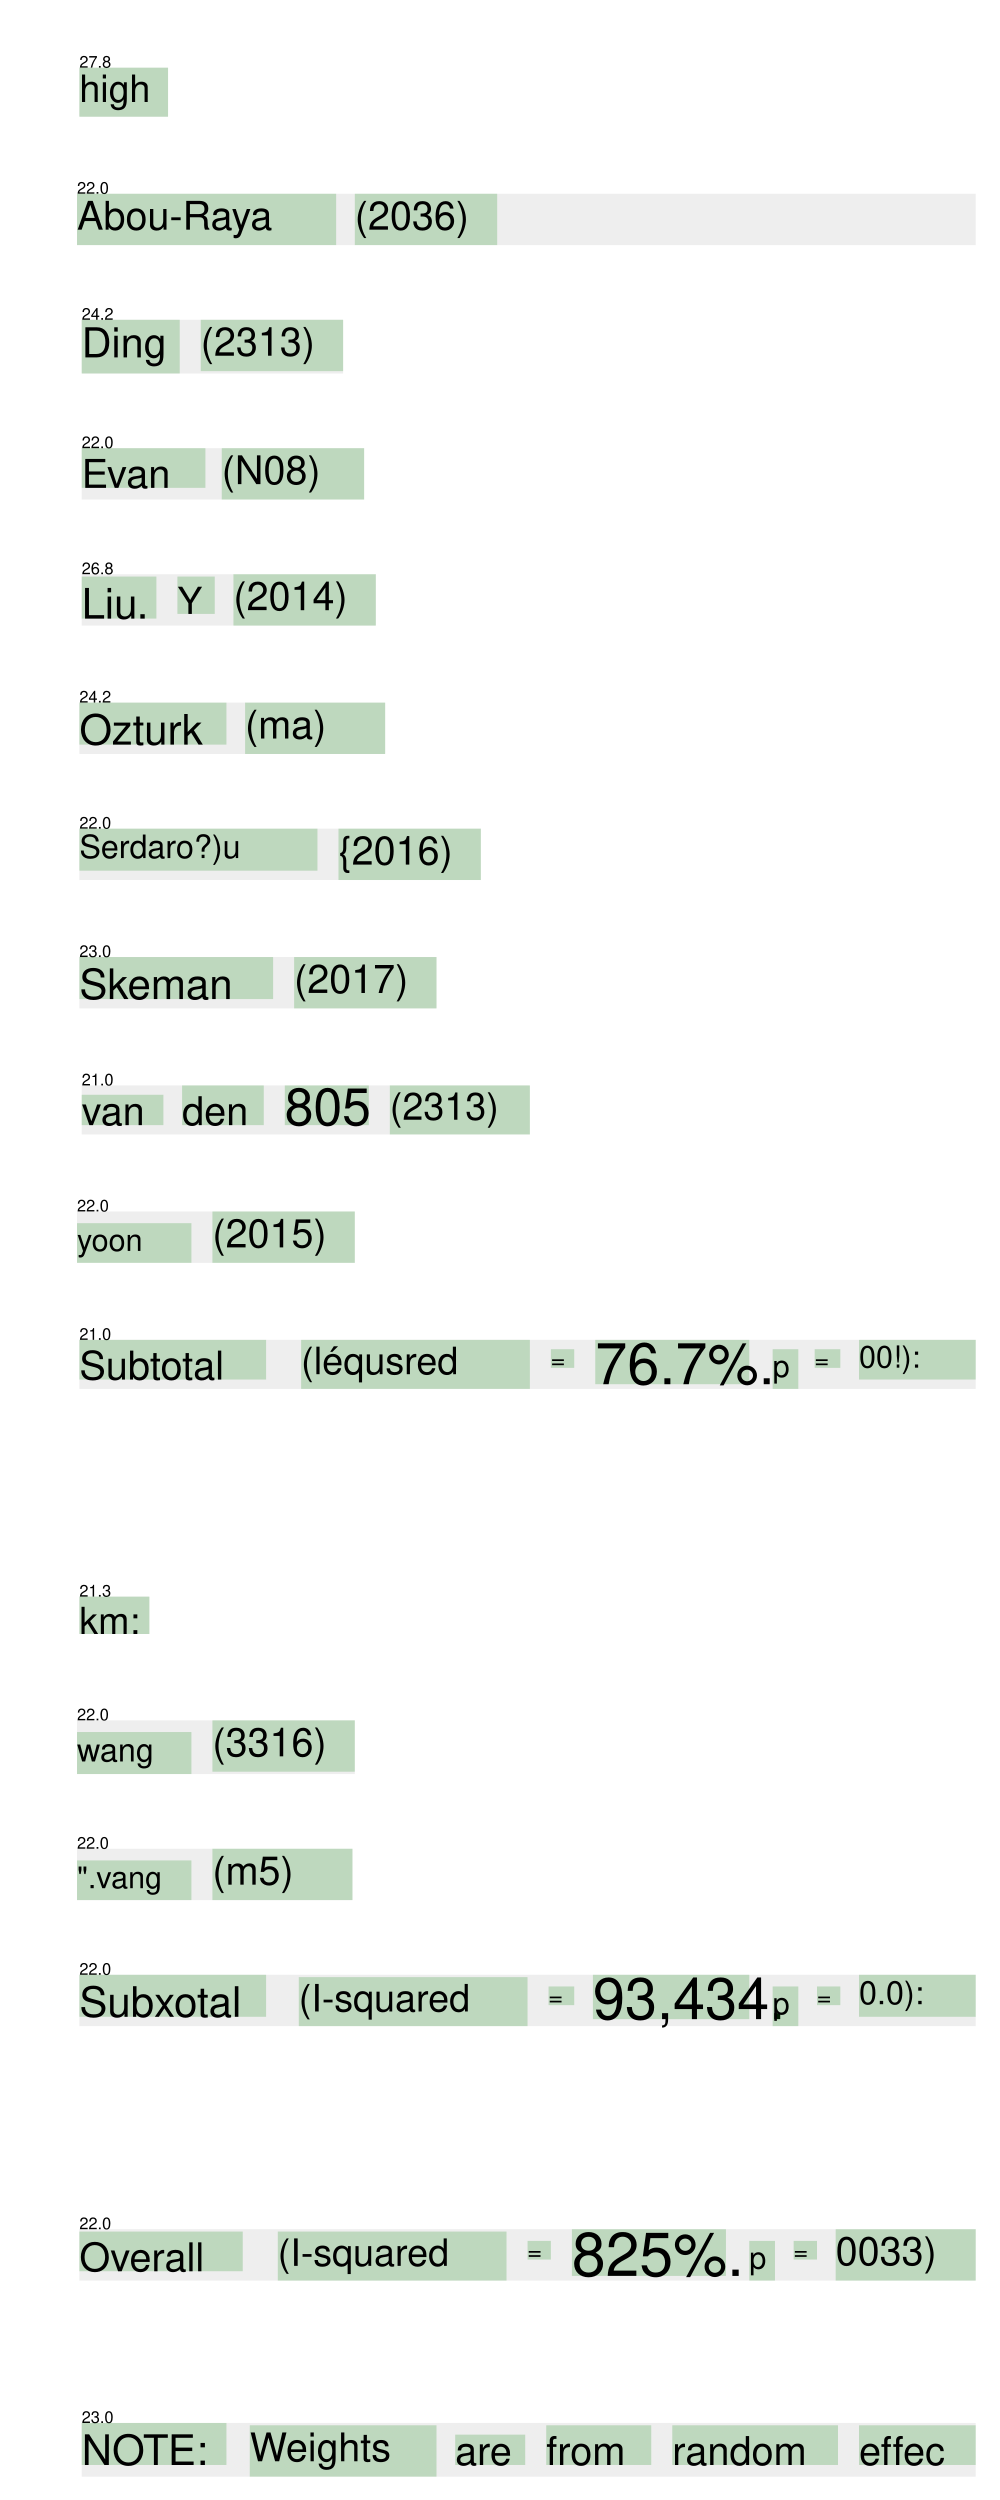
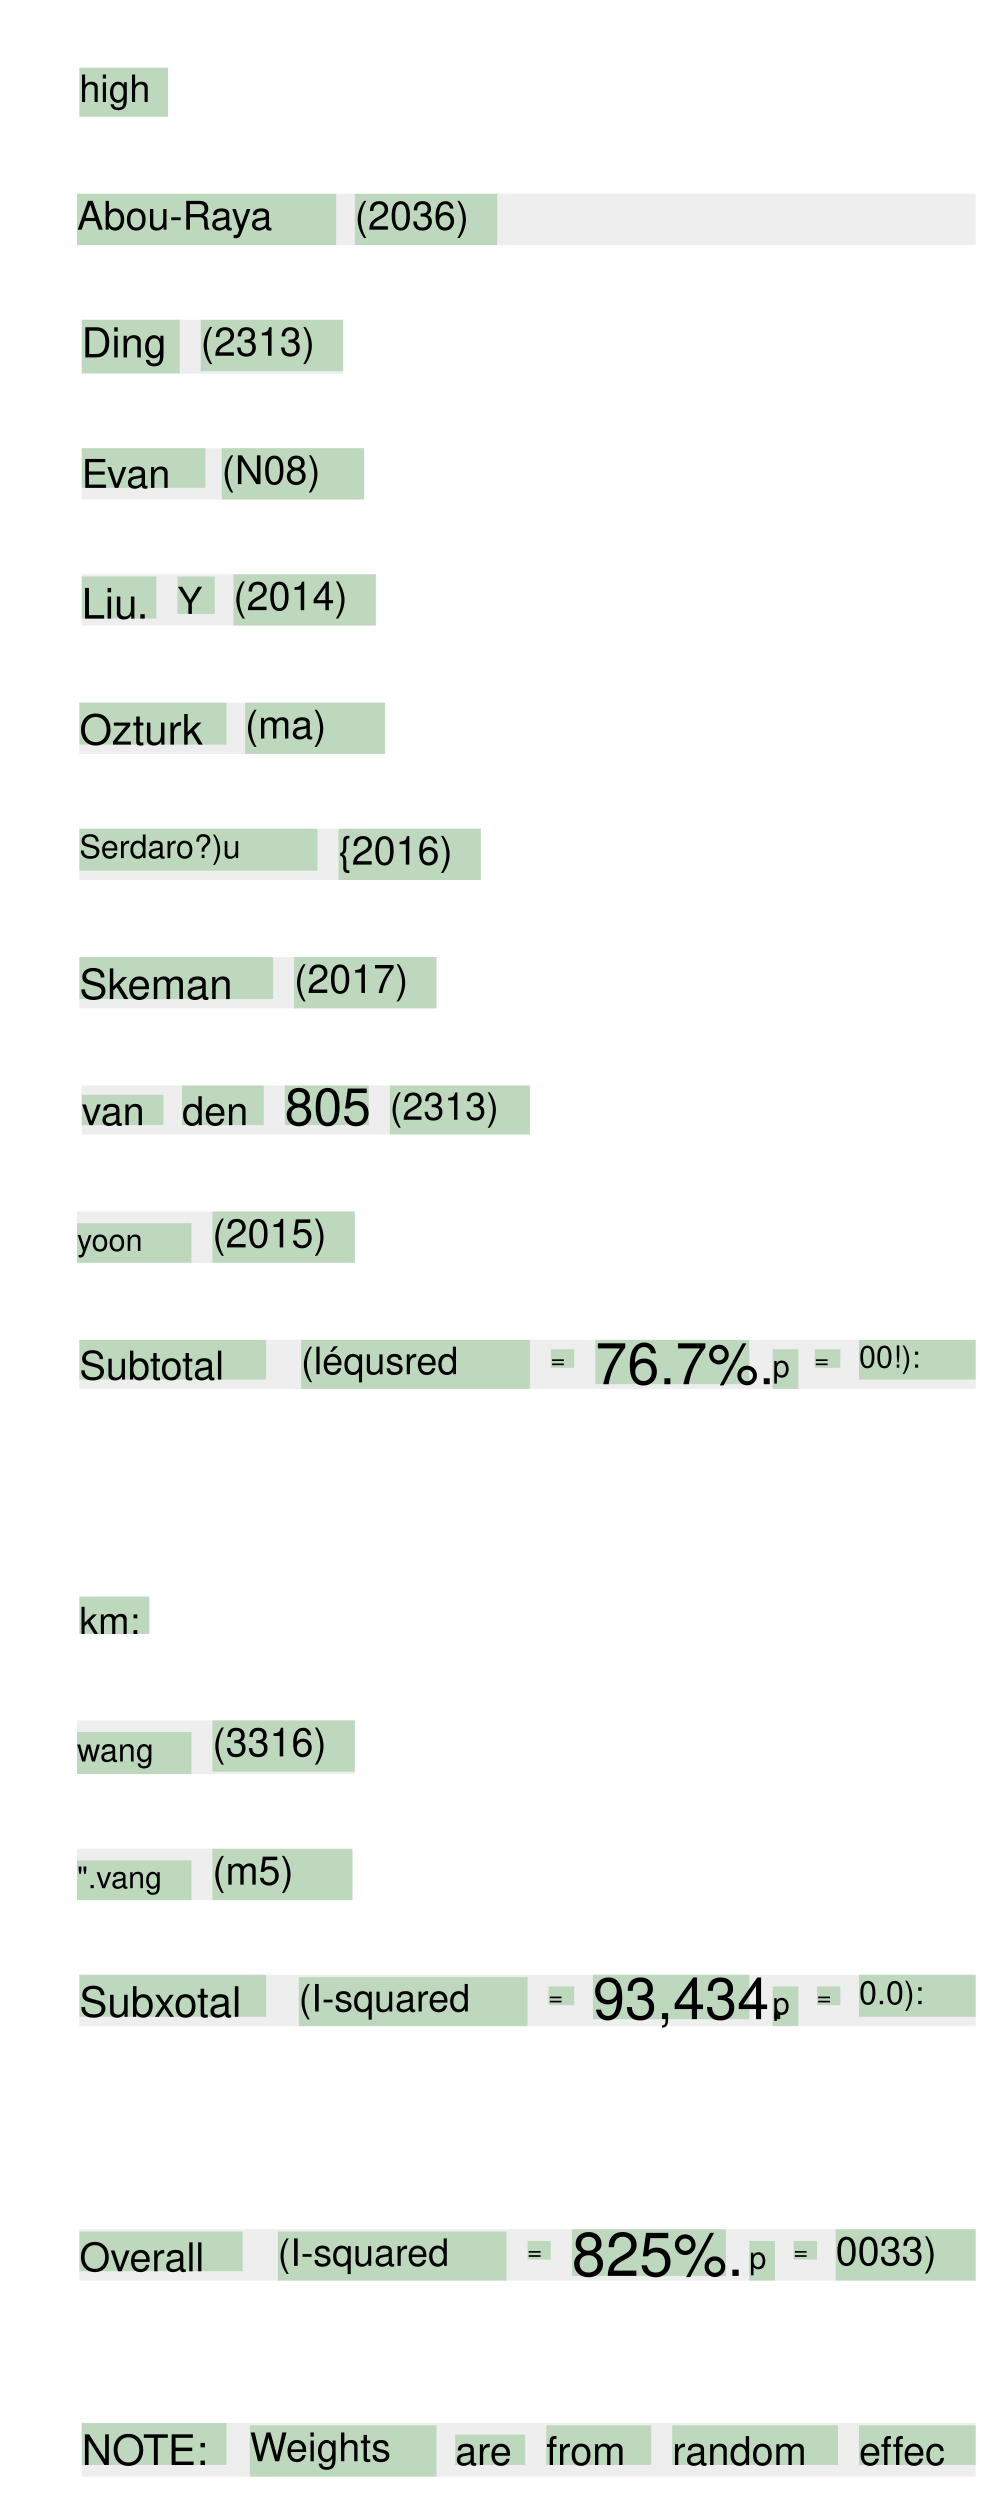
<svg xmlns="http://www.w3.org/2000/svg" style="font-family:helvetica;font-size:10.0px;" tesseractVersion="tesseract 3.05.02" height="1071.0" width="428.0">
  <g class="wordPageList">
    <g class="wordPage" id="page_1">
      <g class="wordBlock" id="block_1_1">
        <g class="para" id="par_1_1">
-           <g id="line_1_1" baseline="(0.0,-5.0)" style="font-size:28.0px;" class="line">
-             <text x="34.0" y="29.0" style="font-size:7.0px;">27.8</text>
+           <g id="line_1_1" baseline="(0.0,-5.0)" style="font-size:21.0px;" class="line">
            <rect x="34.0" y="29.0" width="38.0" height="21.0" style="fill:darkgray;opacity:0.2;" />
            <g id="word_1_1" class="word" x_wconf="72">
              <rect x="34.0" y="29.0" width="38.0" height="21.0" style="fill:green;opacity:0.2;" />
              <text x="34.0" y="43.7" class="text" style="font-size:16.154px;font-style:bold;">high</text>
            </g>
          </g>
-           <g id="line_1_2" baseline="(0.0,-5.0)" style="font-size:29.0px;" class="line">
-             <text x="33.0" y="83.0" style="font-size:7.0px;">22.0</text>
+           <g id="line_1_2" baseline="(0.0,-5.0)" style="font-size:22.0px;" class="line">
            <rect x="33.0" y="83.0" width="385.0" height="22.0" style="fill:darkgray;opacity:0.2;" />
            <g id="word_1_2" class="word" x_wconf="77">
              <rect x="33.0" y="83.0" width="111.0" height="22.0" style="fill:green;opacity:0.2;" />
              <text x="33.0" y="98.4" class="text" style="font-size:16.923px;">Abou-Raya</text>
            </g>
            <g id="word_1_3" class="word" x_wconf="71">
              <rect x="152.0" y="83.0" width="61.0" height="22.0" style="fill:green;opacity:0.2;" />
              <text x="152.0" y="98.4" class="text" style="font-size:16.923px;">(2036)</text>
            </g>
            <g class="word" id="word_1_4" />
          </g>
-           <g id="line_1_3" baseline="(0.009,-6.0)" style="font-size:30.0px;" class="line">
-             <text x="35.0" y="137.0" style="font-size:7.0px;">24.2</text>
+           <g id="line_1_3" baseline="(0.009,-6.0)" style="font-size:23.0px;" class="line">
            <rect x="35.0" y="137.0" width="112.0" height="23.0" style="fill:darkgray;opacity:0.2;" />
            <g id="word_1_5" class="word" x_wconf="82">
              <rect x="35.0" y="137.0" width="42.0" height="23.0" style="fill:green;opacity:0.2;" />
              <text x="35.0" y="153.1" class="text" style="font-size:17.692px;font-style:bold;">Ding</text>
            </g>
            <g id="word_1_6" class="word" x_wconf="62">
              <rect x="86.0" y="137.0" width="61.0" height="22.0" style="fill:green;opacity:0.2;" />
              <text x="86.0" y="152.4" class="text" style="font-size:16.923px;">(2313)</text>
            </g>
          </g>
        </g>
        <g class="para" id="par_1_2">
-           <g id="line_1_4" baseline="(0.0,-5.0)" style="font-size:29.0px;" class="line">
-             <text x="35.0" y="192.0" style="font-size:7.0px;">22.0</text>
+           <g id="line_1_4" baseline="(0.0,-5.0)" style="font-size:22.0px;" class="line">
            <rect x="35.0" y="192.0" width="121.0" height="22.0" style="fill:darkgray;opacity:0.2;" />
            <g id="word_1_7" class="word" x_wconf="80">
              <rect x="35.0" y="192.0" width="53.0" height="17.0" style="fill:green;opacity:0.2;" />
              <text x="35.0" y="209.0" class="text" style="font-size:17.0px;font-style:bold;">Evan</text>
            </g>
            <g id="word_1_8" class="word" x_wconf="60">
              <rect x="95.0" y="192.0" width="61.0" height="22.0" style="fill:green;opacity:0.2;" />
              <text x="95.0" y="207.4" class="text" style="font-size:16.923px;">(N08)</text>
            </g>
          </g>
        </g>
        <g class="para" id="par_1_3">
-           <g id="line_1_5" baseline="(-0.008,-4.0)" style="font-size:29.0px;" class="line">
-             <text x="35.0" y="246.0" style="font-size:7.0px;">26.8</text>
+           <g id="line_1_5" baseline="(-0.008,-4.0)" style="font-size:22.0px;" class="line">
            <rect x="35.0" y="246.0" width="126.0" height="22.0" style="fill:darkgray;opacity:0.2;" />
            <g id="word_1_9" class="word" x_wconf="72">
              <rect x="35.0" y="247.0" width="32.0" height="18.0" style="fill:green;opacity:0.2;" />
              <text x="35.0" y="265.0" class="text" style="font-size:18.0px;font-style:bold;">Liu.</text>
            </g>
            <g id="word_1_10" class="word" x_wconf="88">
              <rect x="76.0" y="247.0" width="16.0" height="16.0" style="fill:green;opacity:0.2;" />
              <text x="76.0" y="263.0" class="text" style="font-size:16.0px;font-style:bold;">Y</text>
            </g>
            <g id="word_1_11" class="word" x_wconf="71">
              <rect x="100.0" y="246.0" width="61.0" height="22.0" style="fill:green;opacity:0.2;" />
              <text x="100.0" y="261.4" class="text" style="font-size:16.923px;">(2014)</text>
            </g>
          </g>
        </g>
        <g class="para" id="par_1_4">
-           <g id="line_1_6" baseline="(0.0,-5.0)" style="font-size:29.0px;" class="line">
-             <text x="34.0" y="301.0" style="font-size:7.0px;">24.2</text>
+           <g id="line_1_6" baseline="(0.0,-5.0)" style="font-size:22.0px;" class="line">
            <rect x="34.0" y="301.0" width="131.0" height="22.0" style="fill:darkgray;opacity:0.2;" />
            <g id="word_1_12" class="word" x_wconf="75">
              <rect x="34.0" y="301.0" width="63.0" height="18.0" style="fill:green;opacity:0.2;" />
              <text x="34.0" y="319.0" class="text" style="font-size:18.0px;">Ozturk</text>
            </g>
            <g id="word_1_13" class="word" x_wconf="64">
              <rect x="105.0" y="301.0" width="60.0" height="22.0" style="fill:green;opacity:0.2;" />
              <text x="105.0" y="316.4" class="text" style="font-size:16.923px;font-style:bold;">(ma)</text>
            </g>
          </g>
        </g>
        <g class="para" id="par_1_5">
-           <g id="line_1_7" baseline="(0.0,-4.0)" style="font-size:29.0px;" class="line">
-             <text x="34.0" y="355.0" style="font-size:7.0px;">22.0</text>
+           <g id="line_1_7" baseline="(0.0,-4.0)" style="font-size:22.0px;" class="line">
            <rect x="34.0" y="355.0" width="172.0" height="22.0" style="fill:darkgray;opacity:0.2;" />
            <g id="word_1_14" class="word" x_wconf="76">
              <rect x="34.0" y="355.0" width="102.0" height="18.0" style="fill:green;opacity:0.2;" />
              <text x="34.0" y="367.6" class="text" style="font-size:13.846px;font-style:bold;">Serdaro?)u</text>
            </g>
            <g id="word_1_15" class="word" x_wconf="71">
              <rect x="145.0" y="355.0" width="61.0" height="22.0" style="fill:green;opacity:0.2;" />
              <text x="145.0" y="370.4" class="text" style="font-size:16.923px;">{2016)</text>
            </g>
          </g>
        </g>
        <g class="para" id="par_1_6">
-           <g id="line_1_8" baseline="(-0.007,-4.0)" style="font-size:29.0px;" class="line">
-             <text x="34.0" y="410.0" style="font-size:7.0px;">23.0</text>
+           <g id="line_1_8" baseline="(-0.007,-4.0)" style="font-size:22.0px;" class="line">
            <rect x="34.0" y="410.0" width="153.0" height="22.0" style="fill:darkgray;opacity:0.2;" />
            <g id="word_1_16" class="word" x_wconf="52">
              <rect x="34.0" y="410.0" width="83.0" height="18.0" style="fill:green;opacity:0.2;" />
              <text x="34.0" y="428.0" class="text" style="font-size:18.0px;font-style:bold;">Skeman</text>
            </g>
            <g id="word_1_17" class="word" x_wconf="80">
              <rect x="126.0" y="410.0" width="61.0" height="22.0" style="fill:green;opacity:0.2;" />
              <text x="126.0" y="425.4" class="text" style="font-size:16.923px;">(2017)</text>
            </g>
          </g>
        </g>
        <g class="para" id="par_1_7">
-           <g id="line_1_9" baseline="(0.0,-4.0)" style="font-size:28.0px;" class="line">
-             <text x="35.0" y="465.0" style="font-size:7.0px;">21.0</text>
+           <g id="line_1_9" baseline="(0.0,-4.0)" style="font-size:21.0px;" class="line">
            <rect x="35.0" y="465.0" width="192.0" height="21.0" style="fill:darkgray;opacity:0.2;" />
            <g id="word_1_18" class="word" x_wconf="84">
              <rect x="35.0" y="469.0" width="35.0" height="13.0" style="fill:green;opacity:0.2;" />
              <text x="35.0" y="482.0" class="text" style="font-size:16.9px;font-style:bold;">van</text>
            </g>
            <g id="word_1_19" class="word" x_wconf="81">
              <rect x="78.0" y="465.0" width="35.0" height="17.0" style="fill:green;opacity:0.2;" />
              <text x="78.0" y="482.0" class="text" style="font-size:17.0px;font-style:bold;">den</text>
            </g>
            <g id="word_1_20" class="word" x_wconf="73">
              <rect x="122.0" y="465.0" width="36.0" height="17.0" style="fill:green;opacity:0.2;" />
              <text x="122.0" y="482.0" class="text" style="font-size:22.1px;font-style:bold;">805</text>
            </g>
            <g id="word_1_21" class="word" x_wconf="71">
              <rect x="167.0" y="465.0" width="60.0" height="21.0" style="fill:green;opacity:0.2;" />
              <text x="167.0" y="479.7" class="text" style="font-size:16.154px;">(2313)</text>
            </g>
          </g>
        </g>
        <g class="para" id="par_1_8">
-           <g id="line_1_10" baseline="(0.0,-4.0)" style="font-size:29.0px;" class="line">
-             <text x="33.0" y="519.0" style="font-size:7.0px;">22.0</text>
+           <g id="line_1_10" baseline="(0.0,-4.0)" style="font-size:22.0px;" class="line">
            <rect x="33.0" y="519.0" width="119.0" height="22.0" style="fill:darkgray;opacity:0.2;" />
            <g id="word_1_22" class="word" x_wconf="82">
              <rect x="33.0" y="524.0" width="49.0" height="17.0" style="fill:green;opacity:0.2;" />
              <text x="33.0" y="535.9" class="text" style="font-size:13.077px;">yoon</text>
            </g>
            <g id="word_1_23" class="word" x_wconf="77">
              <rect x="91.0" y="519.0" width="61.0" height="22.0" style="fill:green;opacity:0.2;" />
              <text x="91.0" y="534.4" class="text" style="font-size:16.923px;">(2015)</text>
            </g>
          </g>
        </g>
      </g>
      <g class="wordBlock" id="block_1_2">
        <g class="para" id="par_1_9">
-           <g id="line_1_11" baseline="(0.0,-4.0)" style="font-size:28.0px;" class="line">
-             <text x="34.0" y="574.0" style="font-size:7.0px;">21.0</text>
+           <g id="line_1_11" baseline="(0.0,-4.0)" style="font-size:21.0px;" class="line">
            <rect x="34.0" y="574.0" width="384.0" height="21.0" style="fill:darkgray;opacity:0.2;" />
            <g id="word_1_24" class="word" x_wconf="68">
              <rect x="34.0" y="574.0" width="80.0" height="17.0" style="fill:green;opacity:0.2;" />
              <text x="34.0" y="591.0" class="text" style="font-size:17.0px;font-style:bold;">Subtotal</text>
            </g>
            <g id="word_1_25" class="word" x_wconf="59">
              <rect x="129.0" y="574.0" width="98.0" height="21.0" style="fill:green;opacity:0.2;" />
              <text x="129.0" y="588.7" class="text" style="font-size:16.154px;font-style:bold;">(léqusred</text>
            </g>
            <g id="word_1_26" class="word" x_wconf="89">
              <rect x="236.0" y="578.0" width="10.0" height="8.0" style="fill:green;opacity:0.2;" />
              <text x="236.0" y="586.0" class="text" style="font-size:10.4px;font-style:bold;">=</text>
            </g>
            <g id="word_1_27" class="word" x_wconf="60">
              <rect x="255.0" y="574.0" width="66.0" height="19.0" style="fill:green;opacity:0.2;" />
              <text x="255.0" y="593.0" class="text" style="font-size:24.7px;font-style:bold;">76.7%.</text>
            </g>
            <g id="word_1_28" class="word" x_wconf="85">
              <rect x="331.0" y="578.0" width="11.0" height="17.0" style="fill:green;opacity:0.2;" />
              <text x="331.0" y="589.9" class="text" style="font-size:13.077px;">p</text>
            </g>
            <g id="word_1_29" class="word" x_wconf="89">
              <rect x="349.0" y="578.0" width="11.0" height="8.0" style="fill:green;opacity:0.2;" />
              <text x="349.0" y="586.0" class="text" style="font-size:10.4px;font-style:bold;">=</text>
            </g>
            <g id="word_1_30" class="word" x_wconf="69">
              <rect x="368.0" y="574.0" width="50.0" height="17.0" style="fill:green;opacity:0.2;" />
              <text x="368.0" y="585.9" class="text" style="font-size:13.077px;">00!):</text>
            </g>
          </g>
        </g>
      </g>
      <g class="wordBlock" id="block_1_3">
        <g class="para" id="par_1_10">
-           <g id="line_1_12" baseline="(0.0,0.0)" style="font-size:23.0px;" class="line">
-             <text x="34.0" y="684.0" style="font-size:7.0px;">21.3</text>
+           <g id="line_1_12" baseline="(0.0,0.0)" style="font-size:16.0px;" class="line">
            <rect x="34.0" y="684.0" width="30.0" height="16.0" style="fill:darkgray;opacity:0.2;" />
            <g id="word_1_31" class="word" x_wconf="70">
              <rect x="34.0" y="684.0" width="30.0" height="16.0" style="fill:green;opacity:0.2;" />
              <text x="34.0" y="700.0" class="text" style="font-size:16.0px;font-style:bold;">km:</text>
            </g>
          </g>
-           <g id="line_1_13" baseline="(0.008,-6.0)" style="font-size:30.0px;" class="line">
-             <text x="33.0" y="737.0" style="font-size:7.0px;">22.0</text>
+           <g id="line_1_13" baseline="(0.008,-6.0)" style="font-size:23.0px;" class="line">
            <rect x="33.0" y="737.0" width="119.0" height="23.0" style="fill:darkgray;opacity:0.2;" />
            <g id="word_1_32" class="word" x_wconf="79">
              <rect x="33.0" y="742.0" width="49.0" height="18.0" style="fill:green;opacity:0.2;" />
              <text x="33.0" y="754.6" class="text" style="font-size:13.846px;font-style:bold;">wang</text>
            </g>
            <g id="word_1_33" class="word" x_wconf="58">
              <rect x="91.0" y="737.0" width="61.0" height="22.0" style="fill:green;opacity:0.2;" />
              <text x="91.0" y="752.4" class="text" style="font-size:16.923px;">(3316)</text>
            </g>
          </g>
-           <g id="line_1_14" baseline="(0.0,-5.0)" style="font-size:29.0px;" class="line">
-             <text x="33.0" y="792.0" style="font-size:7.0px;">22.0</text>
+           <g id="line_1_14" baseline="(0.0,-5.0)" style="font-size:22.0px;" class="line">
            <rect x="33.0" y="792.0" width="118.0" height="22.0" style="fill:darkgray;opacity:0.2;" />
            <g id="word_1_34" class="word" x_wconf="67">
              <rect x="33.0" y="797.0" width="49.0" height="17.0" style="fill:green;opacity:0.2;" />
              <text x="33.0" y="808.9" class="text" style="font-size:13.077px;font-style:bold;">".vang</text>
            </g>
            <g id="word_1_35" class="word" x_wconf="62">
              <rect x="91.0" y="792.0" width="60.0" height="22.0" style="fill:green;opacity:0.2;" />
              <text x="91.0" y="807.4" class="text" style="font-size:16.923px;">(m5)</text>
            </g>
          </g>
        </g>
      </g>
      <g class="wordBlock" id="block_1_4">
        <g class="para" id="par_1_11">
-           <g id="line_1_15" baseline="(0.0,-4.0)" style="font-size:29.0px;" class="line">
-             <text x="34.0" y="846.0" style="font-size:7.0px;">22.0</text>
+           <g id="line_1_15" baseline="(0.0,-4.0)" style="font-size:22.0px;" class="line">
            <rect x="34.0" y="846.0" width="384.0" height="22.0" style="fill:darkgray;opacity:0.2;" />
            <g id="word_1_36" class="word" x_wconf="62">
              <rect x="34.0" y="846.0" width="80.0" height="18.0" style="fill:green;opacity:0.2;" />
              <text x="34.0" y="864.0" class="text" style="font-size:18.0px;font-style:bold;">Subxotal</text>
            </g>
            <g id="word_1_37" class="word" x_wconf="76">
              <rect x="128.0" y="847.0" width="98.0" height="21.0" style="fill:green;opacity:0.2;" />
              <text x="128.0" y="861.7" class="text" style="font-size:16.154px;">(I-squared</text>
            </g>
            <g id="word_1_38" class="word" x_wconf="93">
              <rect x="235.0" y="851.0" width="11.0" height="8.0" style="fill:green;opacity:0.2;" />
              <text x="235.0" y="859.0" class="text" style="font-size:10.4px;font-style:bold;">=</text>
            </g>
            <g id="word_1_39" class="word" x_wconf="57">
              <rect x="254.0" y="846.0" width="67.0" height="19.0" style="fill:green;opacity:0.2;" />
              <text x="254.0" y="865.0" class="text" style="font-size:24.7px;font-style:bold;">93,434.</text>
            </g>
            <g id="word_1_40" class="word" x_wconf="89">
              <rect x="331.0" y="851.0" width="11.0" height="17.0" style="fill:green;opacity:0.2;" />
              <text x="331.0" y="862.9" class="text" style="font-size:13.077px;font-style:bold;">p</text>
            </g>
            <g id="word_1_41" class="word" x_wconf="98">
              <rect x="350.0" y="851.0" width="10.0" height="8.0" style="fill:green;opacity:0.2;" />
              <text x="350.0" y="859.0" class="text" style="font-size:10.4px;">=</text>
            </g>
            <g id="word_1_42" class="word" x_wconf="62">
              <rect x="368.0" y="846.0" width="50.0" height="18.0" style="fill:green;opacity:0.2;" />
              <text x="368.0" y="858.6" class="text" style="font-size:13.846px;">0.0):</text>
            </g>
          </g>
        </g>
      </g>
      <g class="wordBlock" id="block_1_5">
        <g class="para" id="par_1_12">
-           <g id="line_1_16" baseline="(0.0,-4.0)" style="font-size:29.0px;" class="line">
-             <text x="34.0" y="955.0" style="font-size:7.0px;">22.0</text>
+           <g id="line_1_16" baseline="(0.0,-4.0)" style="font-size:22.0px;" class="line">
            <rect x="34.0" y="955.0" width="384.0" height="22.0" style="fill:darkgray;opacity:0.2;" />
            <g id="word_1_43" class="word" x_wconf="76">
              <rect x="34.0" y="956.0" width="70.0" height="17.0" style="fill:green;opacity:0.2;" />
              <text x="34.0" y="973.0" class="text" style="font-size:17.0px;font-style:bold;">Overall</text>
            </g>
            <g id="word_1_44" class="word" x_wconf="75">
              <rect x="119.0" y="956.0" width="98.0" height="21.0" style="fill:green;opacity:0.2;" />
              <text x="119.0" y="970.7" class="text" style="font-size:16.154px;">(I-squared</text>
            </g>
            <g id="word_1_45" class="word" x_wconf="92">
              <rect x="226.0" y="960.0" width="10.0" height="8.0" style="fill:green;opacity:0.2;" />
              <text x="226.0" y="968.0" class="text" style="font-size:10.4px;font-style:bold;">=</text>
            </g>
            <g id="word_1_46" class="word" x_wconf="63">
              <rect x="245.0" y="955.0" width="66.0" height="20.0" style="fill:green;opacity:0.2;" />
              <text x="245.0" y="975.0" class="text" style="font-size:26px;">825%.</text>
            </g>
            <g id="word_1_47" class="word" x_wconf="90">
              <rect x="321.0" y="960.0" width="11.0" height="17.0" style="fill:green;opacity:0.2;" />
              <text x="321.0" y="971.9" class="text" style="font-size:13.077px;font-style:bold;">p</text>
            </g>
            <g id="word_1_48" class="word" x_wconf="89">
              <rect x="340.0" y="960.0" width="10.0" height="8.0" style="fill:green;opacity:0.2;" />
              <text x="340.0" y="968.0" class="text" style="font-size:10.4px;font-style:bold;">=</text>
            </g>
            <g id="word_1_49" class="word" x_wconf="64">
              <rect x="358.0" y="955.0" width="60.0" height="22.0" style="fill:green;opacity:0.2;" />
              <text x="358.0" y="970.4" class="text" style="font-size:16.923px;font-style:bold;">0033)</text>
            </g>
          </g>
        </g>
      </g>
      <g class="wordBlock" id="block_1_6">
        <g class="para" id="par_1_13">
-           <g id="line_1_17" baseline="(-0.003,-5.0)" style="font-size:30.0px;" class="line">
-             <text x="35.0" y="1038.0" style="font-size:7.0px;">23.0</text>
+           <g id="line_1_17" baseline="(-0.003,-5.0)" style="font-size:23.0px;" class="line">
            <rect x="35.0" y="1038.0" width="383.0" height="23.0" style="fill:darkgray;opacity:0.2;" />
            <g id="word_1_50" class="word" x_wconf="81">
              <rect x="35.0" y="1038.0" width="62.0" height="18.0" style="fill:green;opacity:0.2;" />
              <text x="35.0" y="1056.0" class="text" style="font-size:18.0px;">NOTE:</text>
            </g>
            <g id="word_1_51" class="word" x_wconf="68">
              <rect x="107.0" y="1039.0" width="80.0" height="22.0" style="fill:green;opacity:0.2;" />
              <text x="107.0" y="1054.4" class="text" style="font-size:16.923px;">Weights</text>
            </g>
            <g id="word_1_52" class="word" x_wconf="81">
              <rect x="195.0" y="1043.0" width="30.0" height="13.0" style="fill:green;opacity:0.2;" />
              <text x="195.0" y="1056.0" class="text" style="font-size:16.9px;font-style:bold;">are</text>
            </g>
            <g id="word_1_53" class="word" x_wconf="77">
              <rect x="234.0" y="1039.0" width="45.0" height="17.0" style="fill:green;opacity:0.2;" />
              <text x="234.0" y="1056.0" class="text" style="font-size:17.0px;">from</text>
            </g>
            <g id="word_1_54" class="word" x_wconf="81">
              <rect x="288.0" y="1039.0" width="71.0" height="17.0" style="fill:green;opacity:0.2;" />
              <text x="288.0" y="1056.0" class="text" style="font-size:17.0px;">random</text>
            </g>
            <g id="word_1_55" class="word" x_wconf="73">
              <rect x="368.0" y="1039.0" width="50.0" height="17.0" style="fill:green;opacity:0.2;" />
              <text x="368.0" y="1056.0" class="text" style="font-size:17.0px;">effec</text>
            </g>
          </g>
        </g>
      </g>
    </g>
  </g>
</svg>
